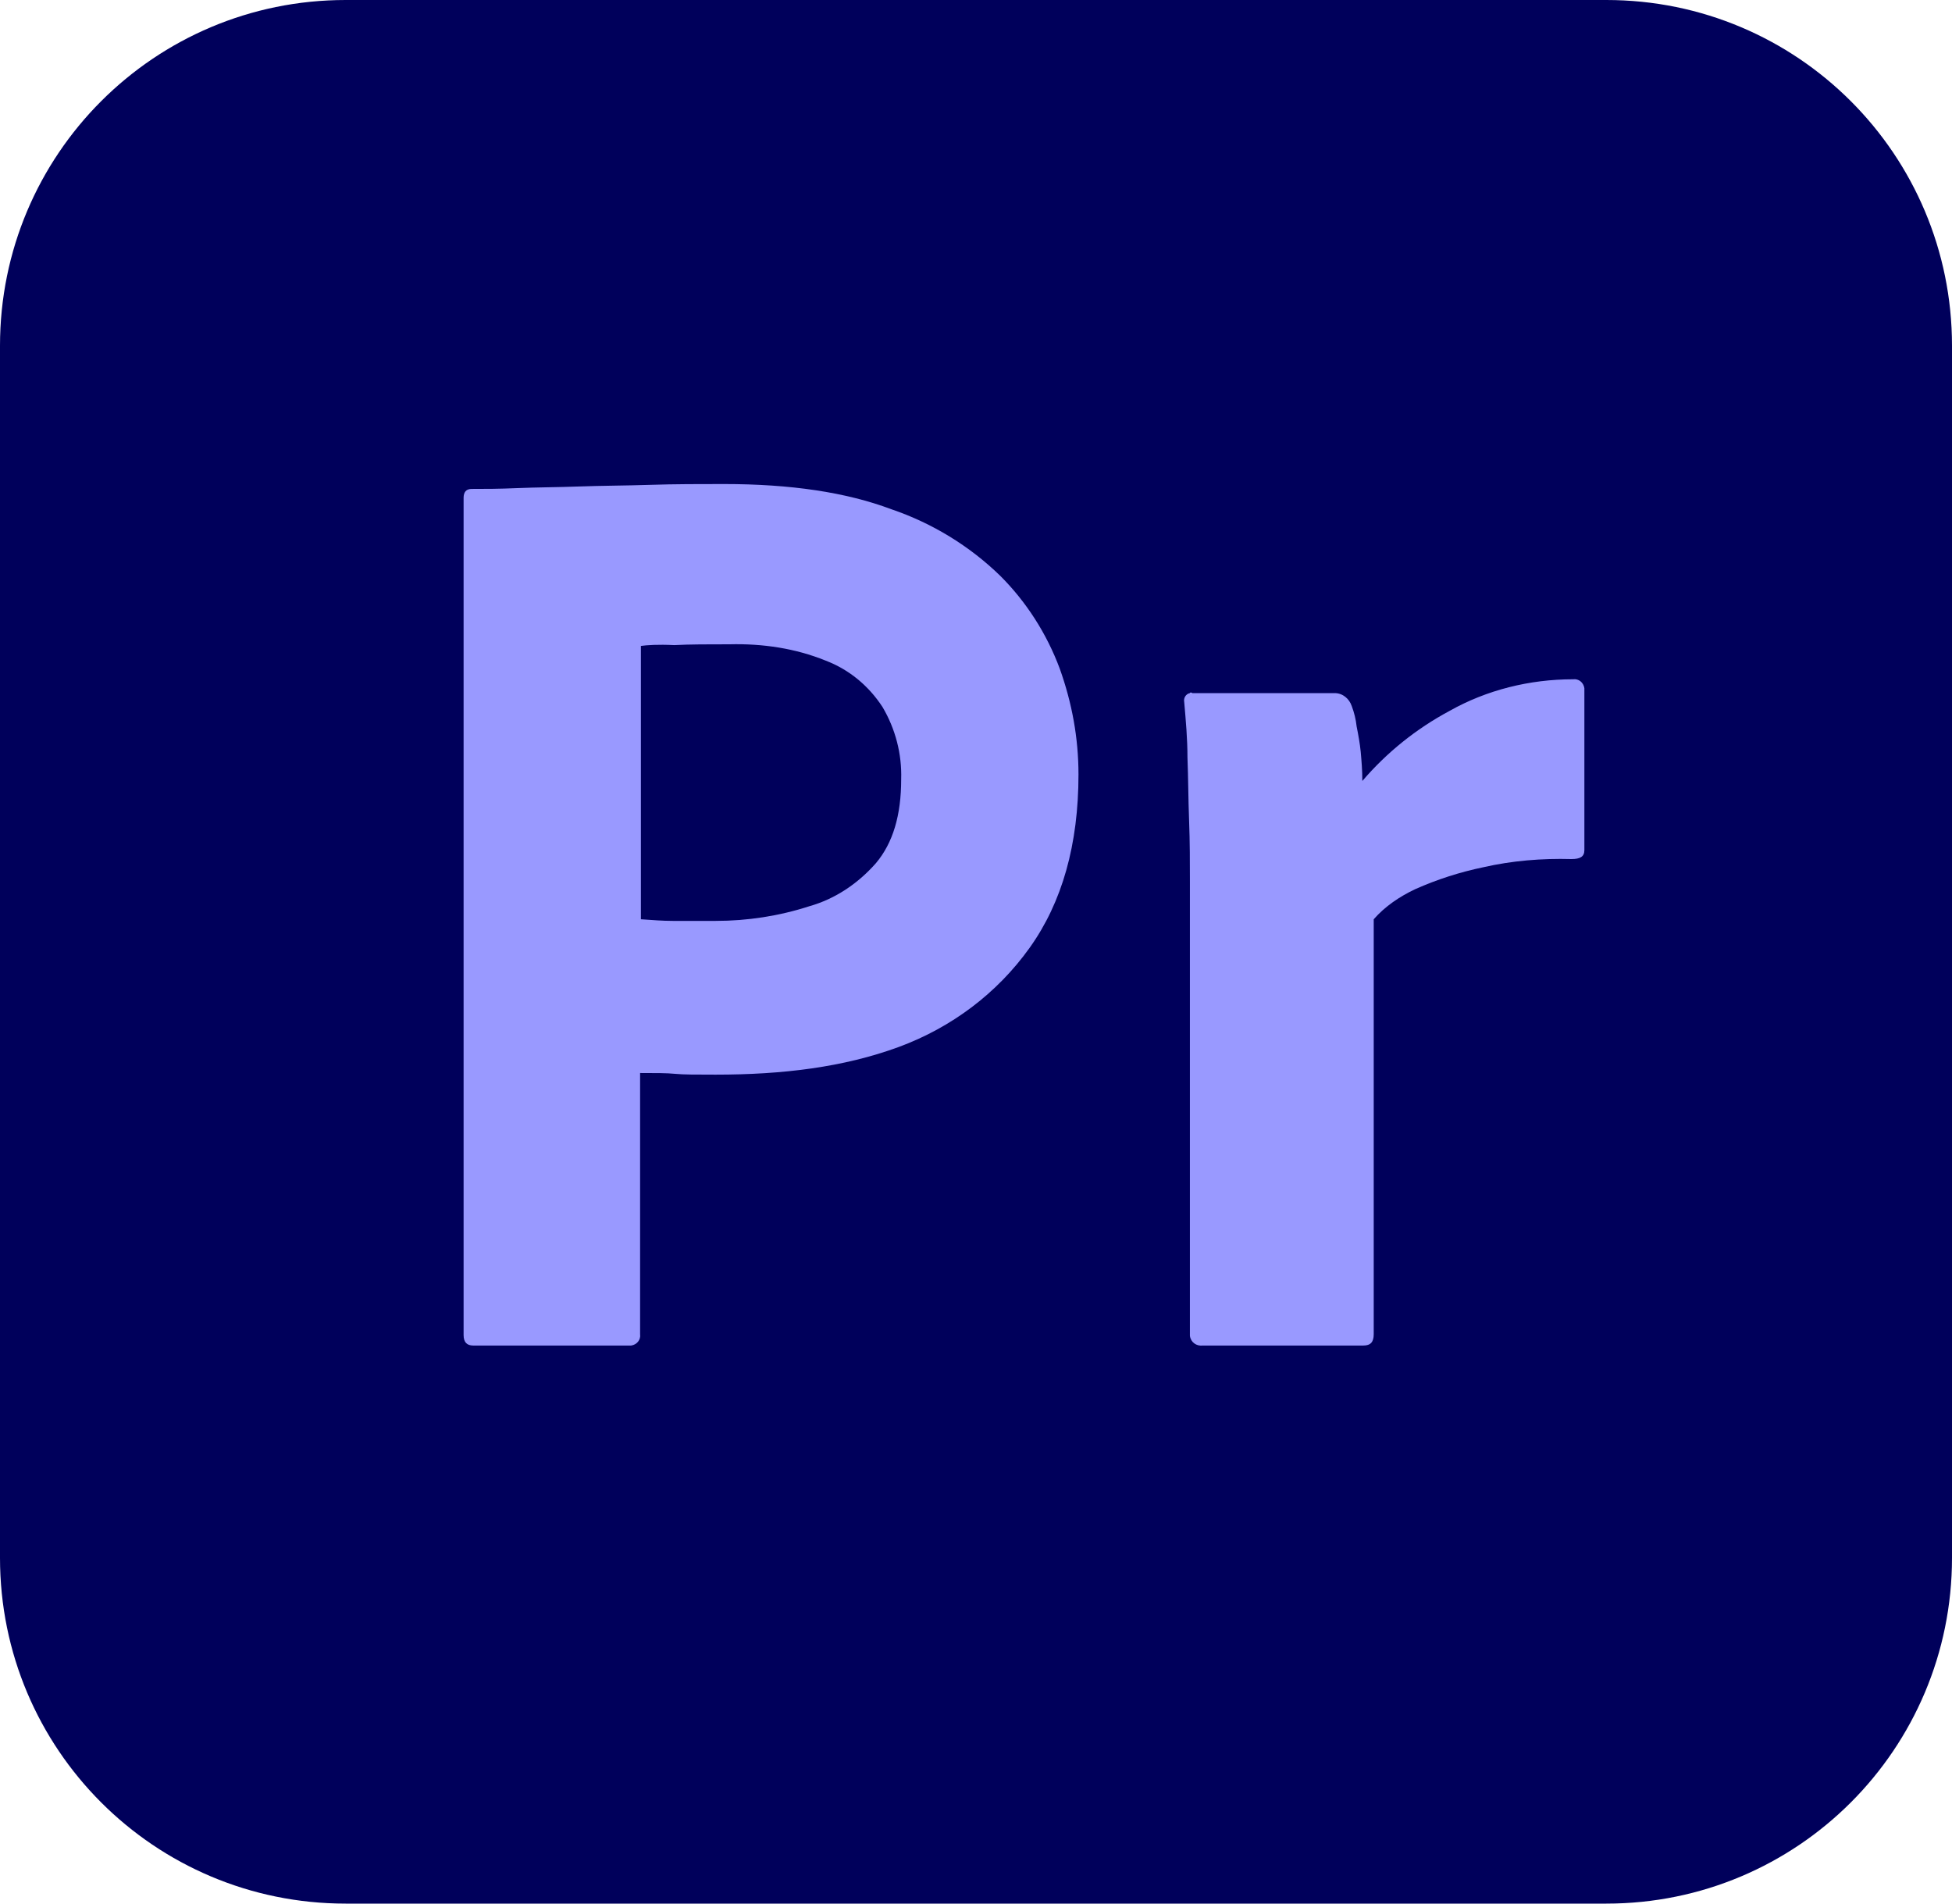
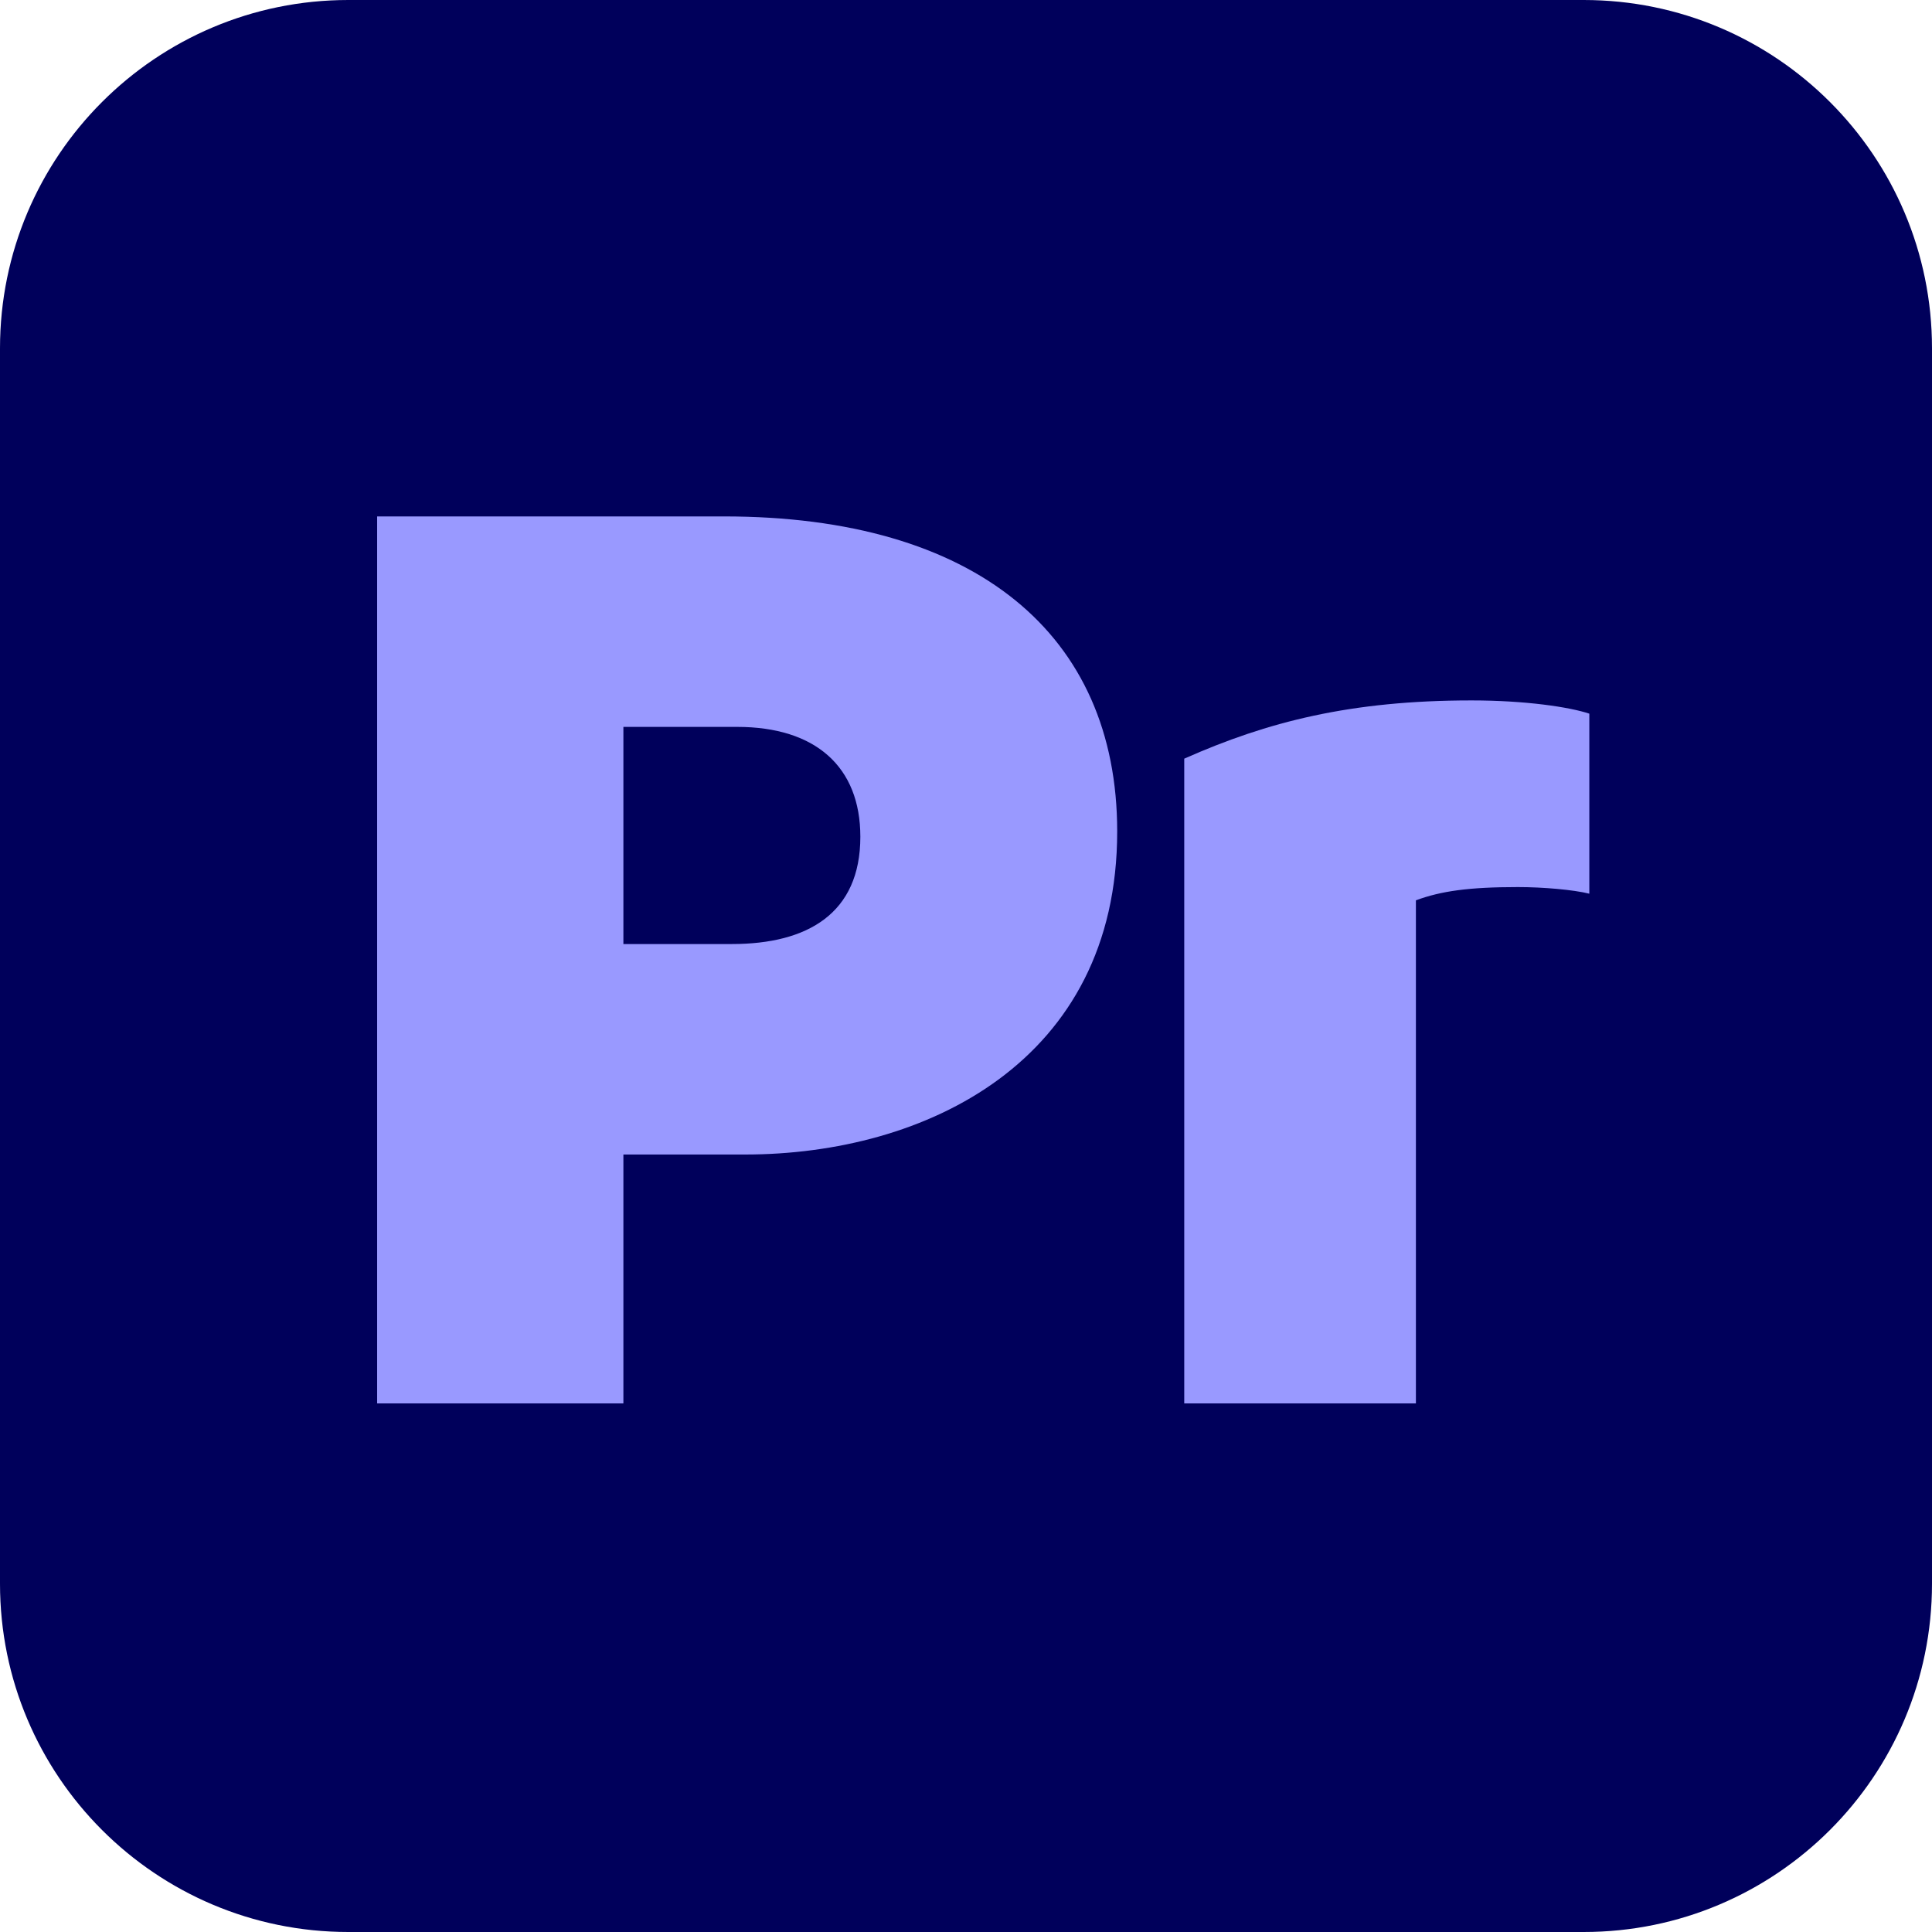
- <svg xmlns="http://www.w3.org/2000/svg" version="1.1" id="Layer_1" x="0px" y="0px" viewBox="0 0 240 234" style="enable-background:new 0 0 240 234;" xml:space="preserve">
-   <style type="text/css">
- 	.st0{fill:#00005B;}
- 	.st1{fill:#9999FF;}
- </style>
-   <g id="Layer_2_1_">
-     <g id="Surfaces">
-       <g id="Video_Audio_Surface">
-         <g id="Outline_no_shadow">
-           <path class="st0" d="M42.5,0h155C221,0,240,19,240,42.5v149c0,23.5-19,42.5-42.5,42.5h-155C19,234,0,215,0,191.5v-149      C0,19,19,0,42.5,0z" />
-         </g>
-       </g>
-     </g>
-     <g id="Outlined_Mnemonics_Logos">
-       <g id="Pr">
-         <path class="st1" d="M57,164.1V61.2c0-0.7,0.3-1.1,1-1.1c1.7,0,3.3,0,5.6-0.1c2.4-0.1,4.9-0.1,7.6-0.2c2.7-0.1,5.6-0.1,8.7-0.2     c3.1-0.1,6.1-0.1,9.1-0.1c8.2,0,15,1,20.6,3.1c5,1.7,9.6,4.5,13.4,8.2c3.2,3.2,5.7,7.1,7.3,11.4c1.5,4.2,2.3,8.5,2.3,13     c0,8.6-2,15.7-6,21.3s-9.6,9.8-16.1,12.2c-6.8,2.5-14.3,3.4-22.5,3.4c-2.4,0-4,0-5-0.1s-2.4-0.1-4.3-0.1V164     c0.1,0.7-0.4,1.3-1.1,1.4c-0.1,0-0.2,0-0.4,0h-19C57.4,165.4,57,165,57,164.1z M78.8,79.4V113c1.4,0.1,2.7,0.2,3.9,0.2H88     c3.9,0,7.8-0.6,11.5-1.8c3.2-0.9,6-2.8,8.2-5.3c2.1-2.5,3.1-5.9,3.1-10.3c0.1-3.1-0.7-6.2-2.3-8.9c-1.7-2.6-4.1-4.6-7-5.7     c-3.7-1.5-7.7-2.1-11.8-2c-2.6,0-4.9,0-6.8,0.1C80.9,79.2,79.5,79.3,78.8,79.4L78.8,79.4z" />
-         <path class="st1" d="M146.6,85.2h17.5c1,0,1.8,0.7,2.1,1.6c0.3,0.8,0.5,1.6,0.6,2.5c0.2,1,0.4,2.1,0.5,3.1     c0.1,1.1,0.2,2.3,0.2,3.6c3-3.5,6.6-6.4,10.7-8.6c4.6-2.6,9.9-3.9,15.2-3.9c0.7-0.1,1.3,0.4,1.4,1.1c0,0.1,0,0.2,0,0.4v19.5     c0,0.8-0.5,1.1-1.6,1.1c-3.6-0.1-7.3,0.2-10.8,1c-2.9,0.6-5.7,1.5-8.4,2.7c-1.9,0.9-3.7,2.1-5.1,3.7v51c0,1-0.4,1.4-1.3,1.4     h-19.7c-0.8,0.1-1.5-0.4-1.6-1.2c0-0.1,0-0.3,0-0.4v-55.4c0-2.4,0-4.9-0.1-7.5s-0.1-5.2-0.2-7.8c0-2.3-0.2-4.5-0.4-6.8     c-0.1-0.5,0.2-1,0.7-1.1C146.3,85.1,146.5,85.1,146.6,85.2L146.6,85.2z" />
-       </g>
-     </g>
-   </g>
+ <svg xmlns="http://www.w3.org/2000/svg" width="54" height="54" viewBox="0 0 54 54" fill="none">
+   <path d="M44.265 0H9.735C4.359 0 0 4.359 0 9.735V44.265C0 49.641 4.359 54 9.735 54H44.265C49.641 54 54 49.641 54 44.265V9.735C54 4.359 49.641 0 44.265 0Z" fill="#00005B" />
+   <path d="M20.236 14.434C27.267 14.434 31.226 17.727 31.226 23.24C31.226 29.679 25.86 32.269 20.828 32.269H17.424V39.225H10.541V14.434H20.236ZM17.424 20.317V26.386H20.458C22.567 26.386 24.047 25.534 24.047 23.388C24.047 21.427 22.789 20.317 20.605 20.317L17.424 20.317Z" fill="#9999FF" />
+   <path d="M41.129 19.577C42.646 19.577 43.867 19.762 44.422 19.947V24.979C43.978 24.868 43.127 24.794 42.424 24.794C41.055 24.794 40.278 24.905 39.575 25.164V39.225H33.1V21.205C35.431 20.169 37.762 19.577 41.129 19.577Z" fill="#9999FF" />
</svg>
